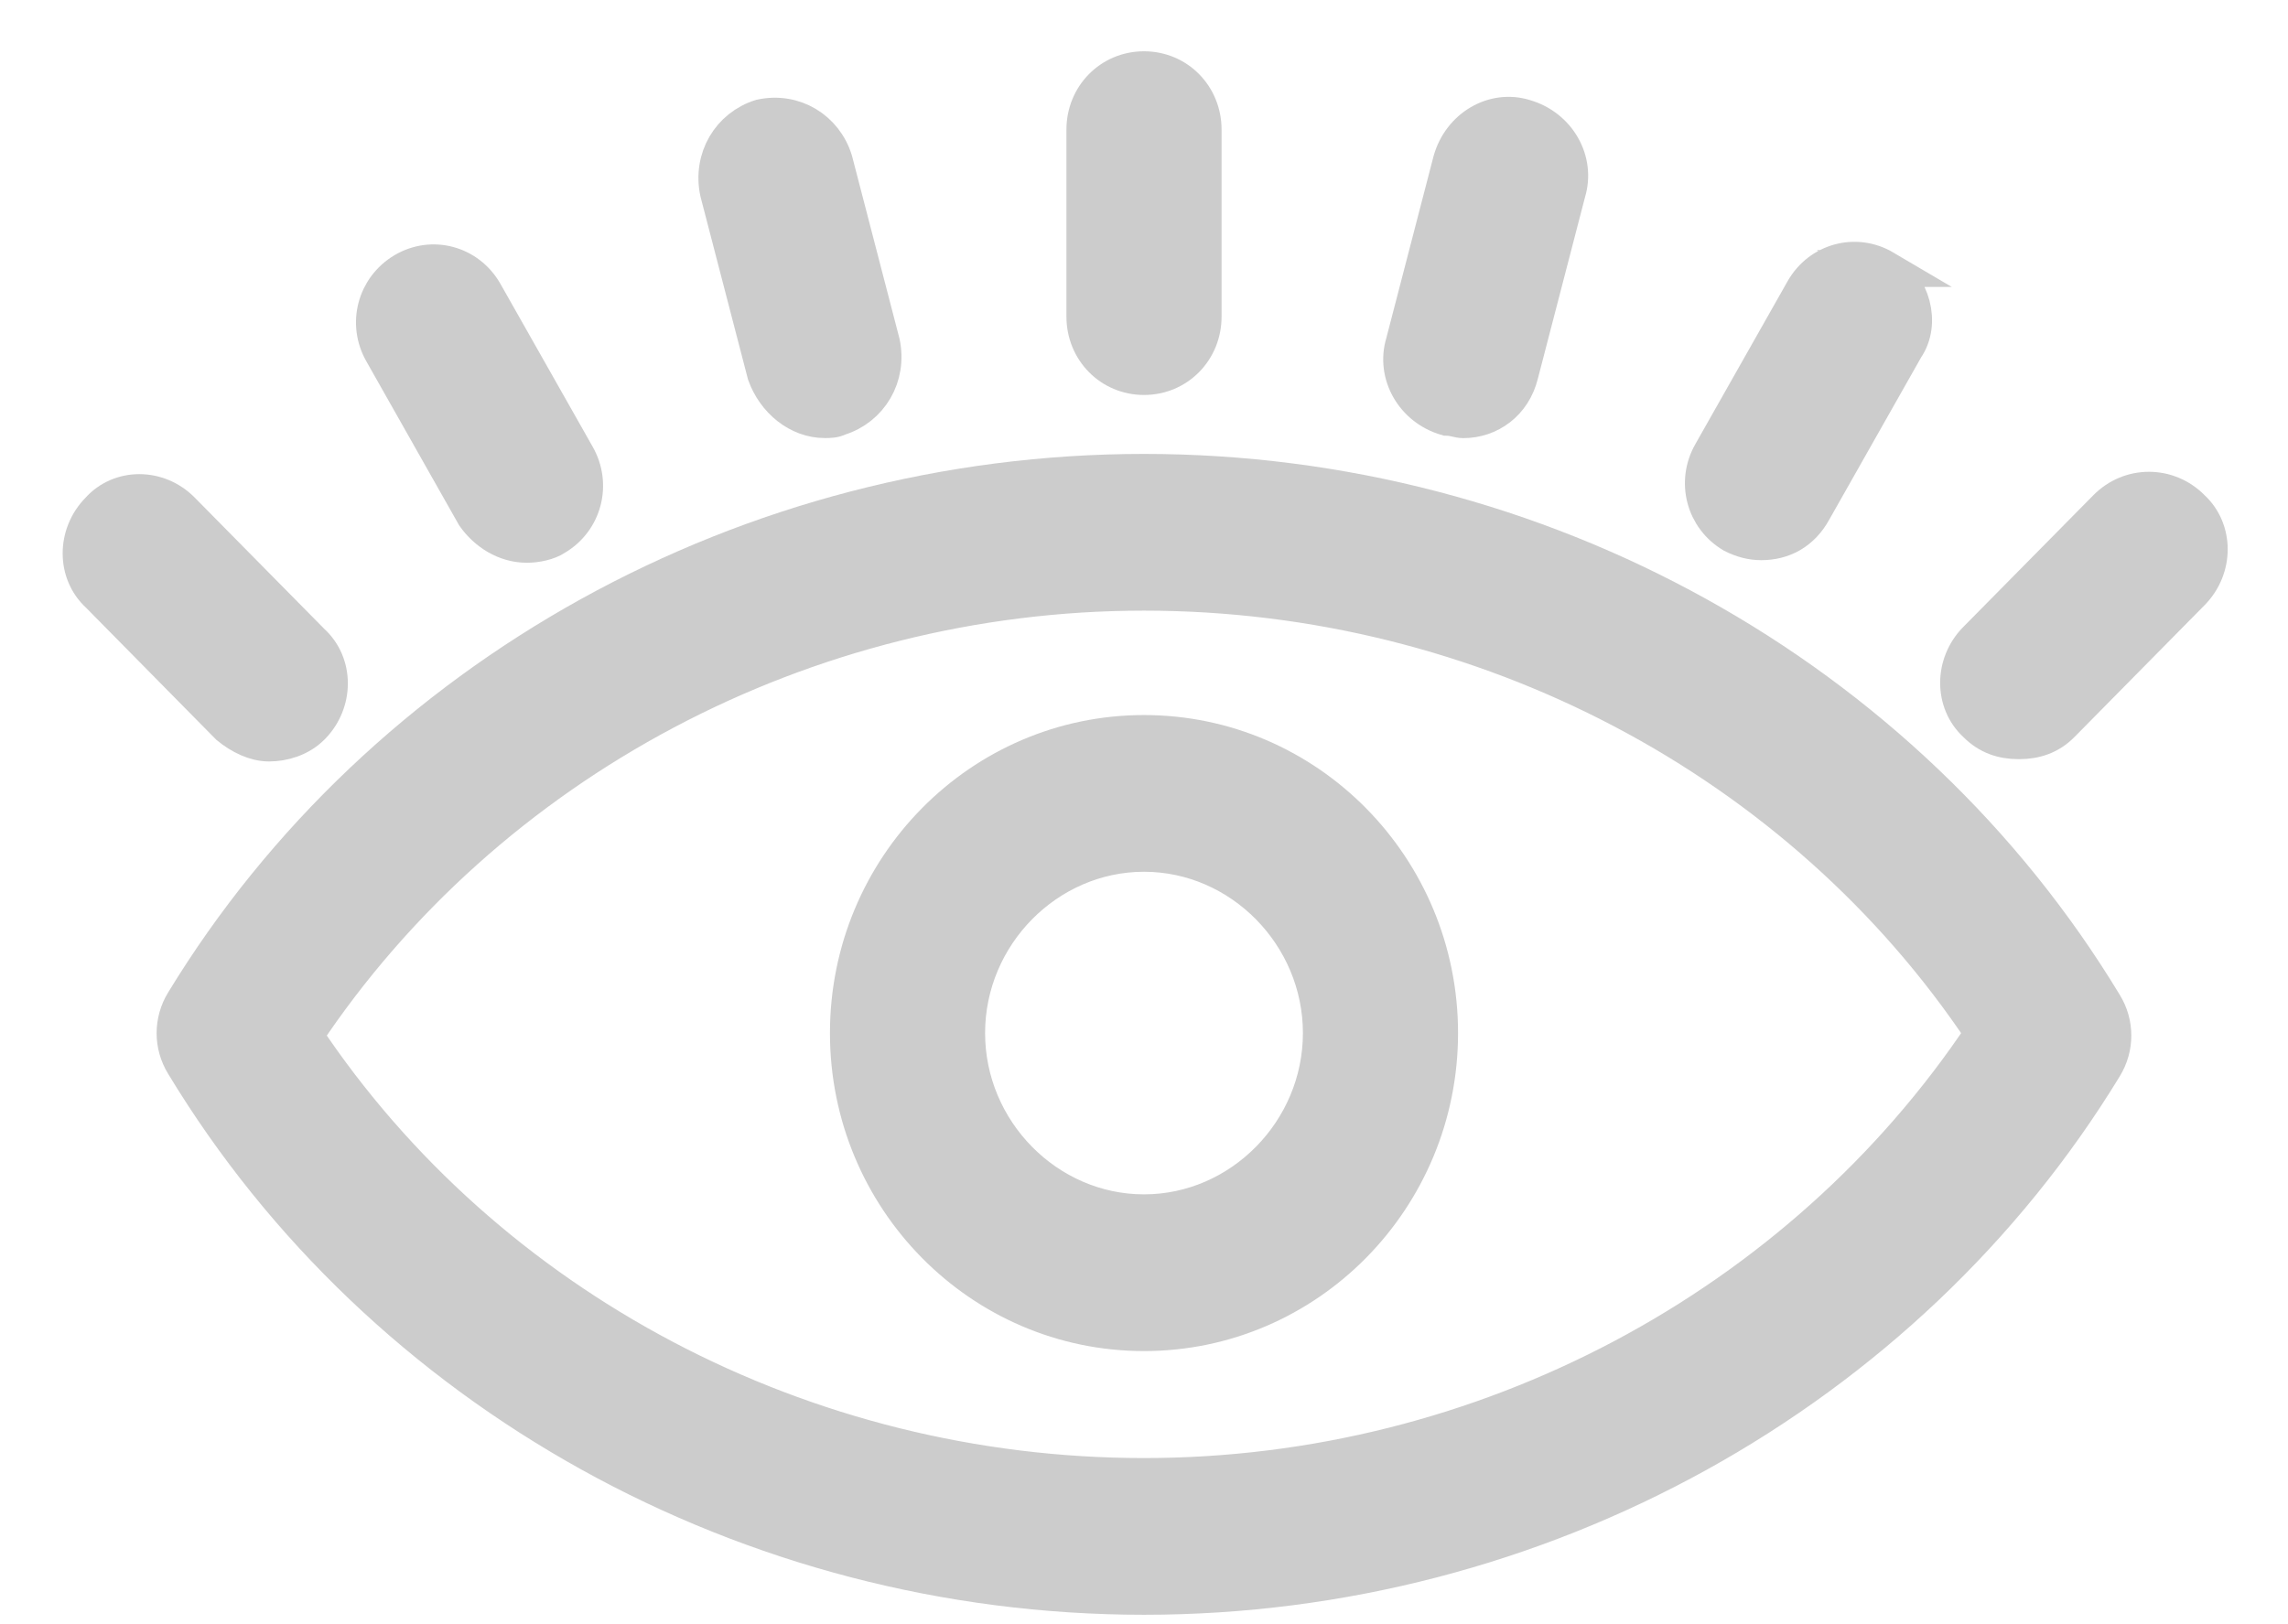
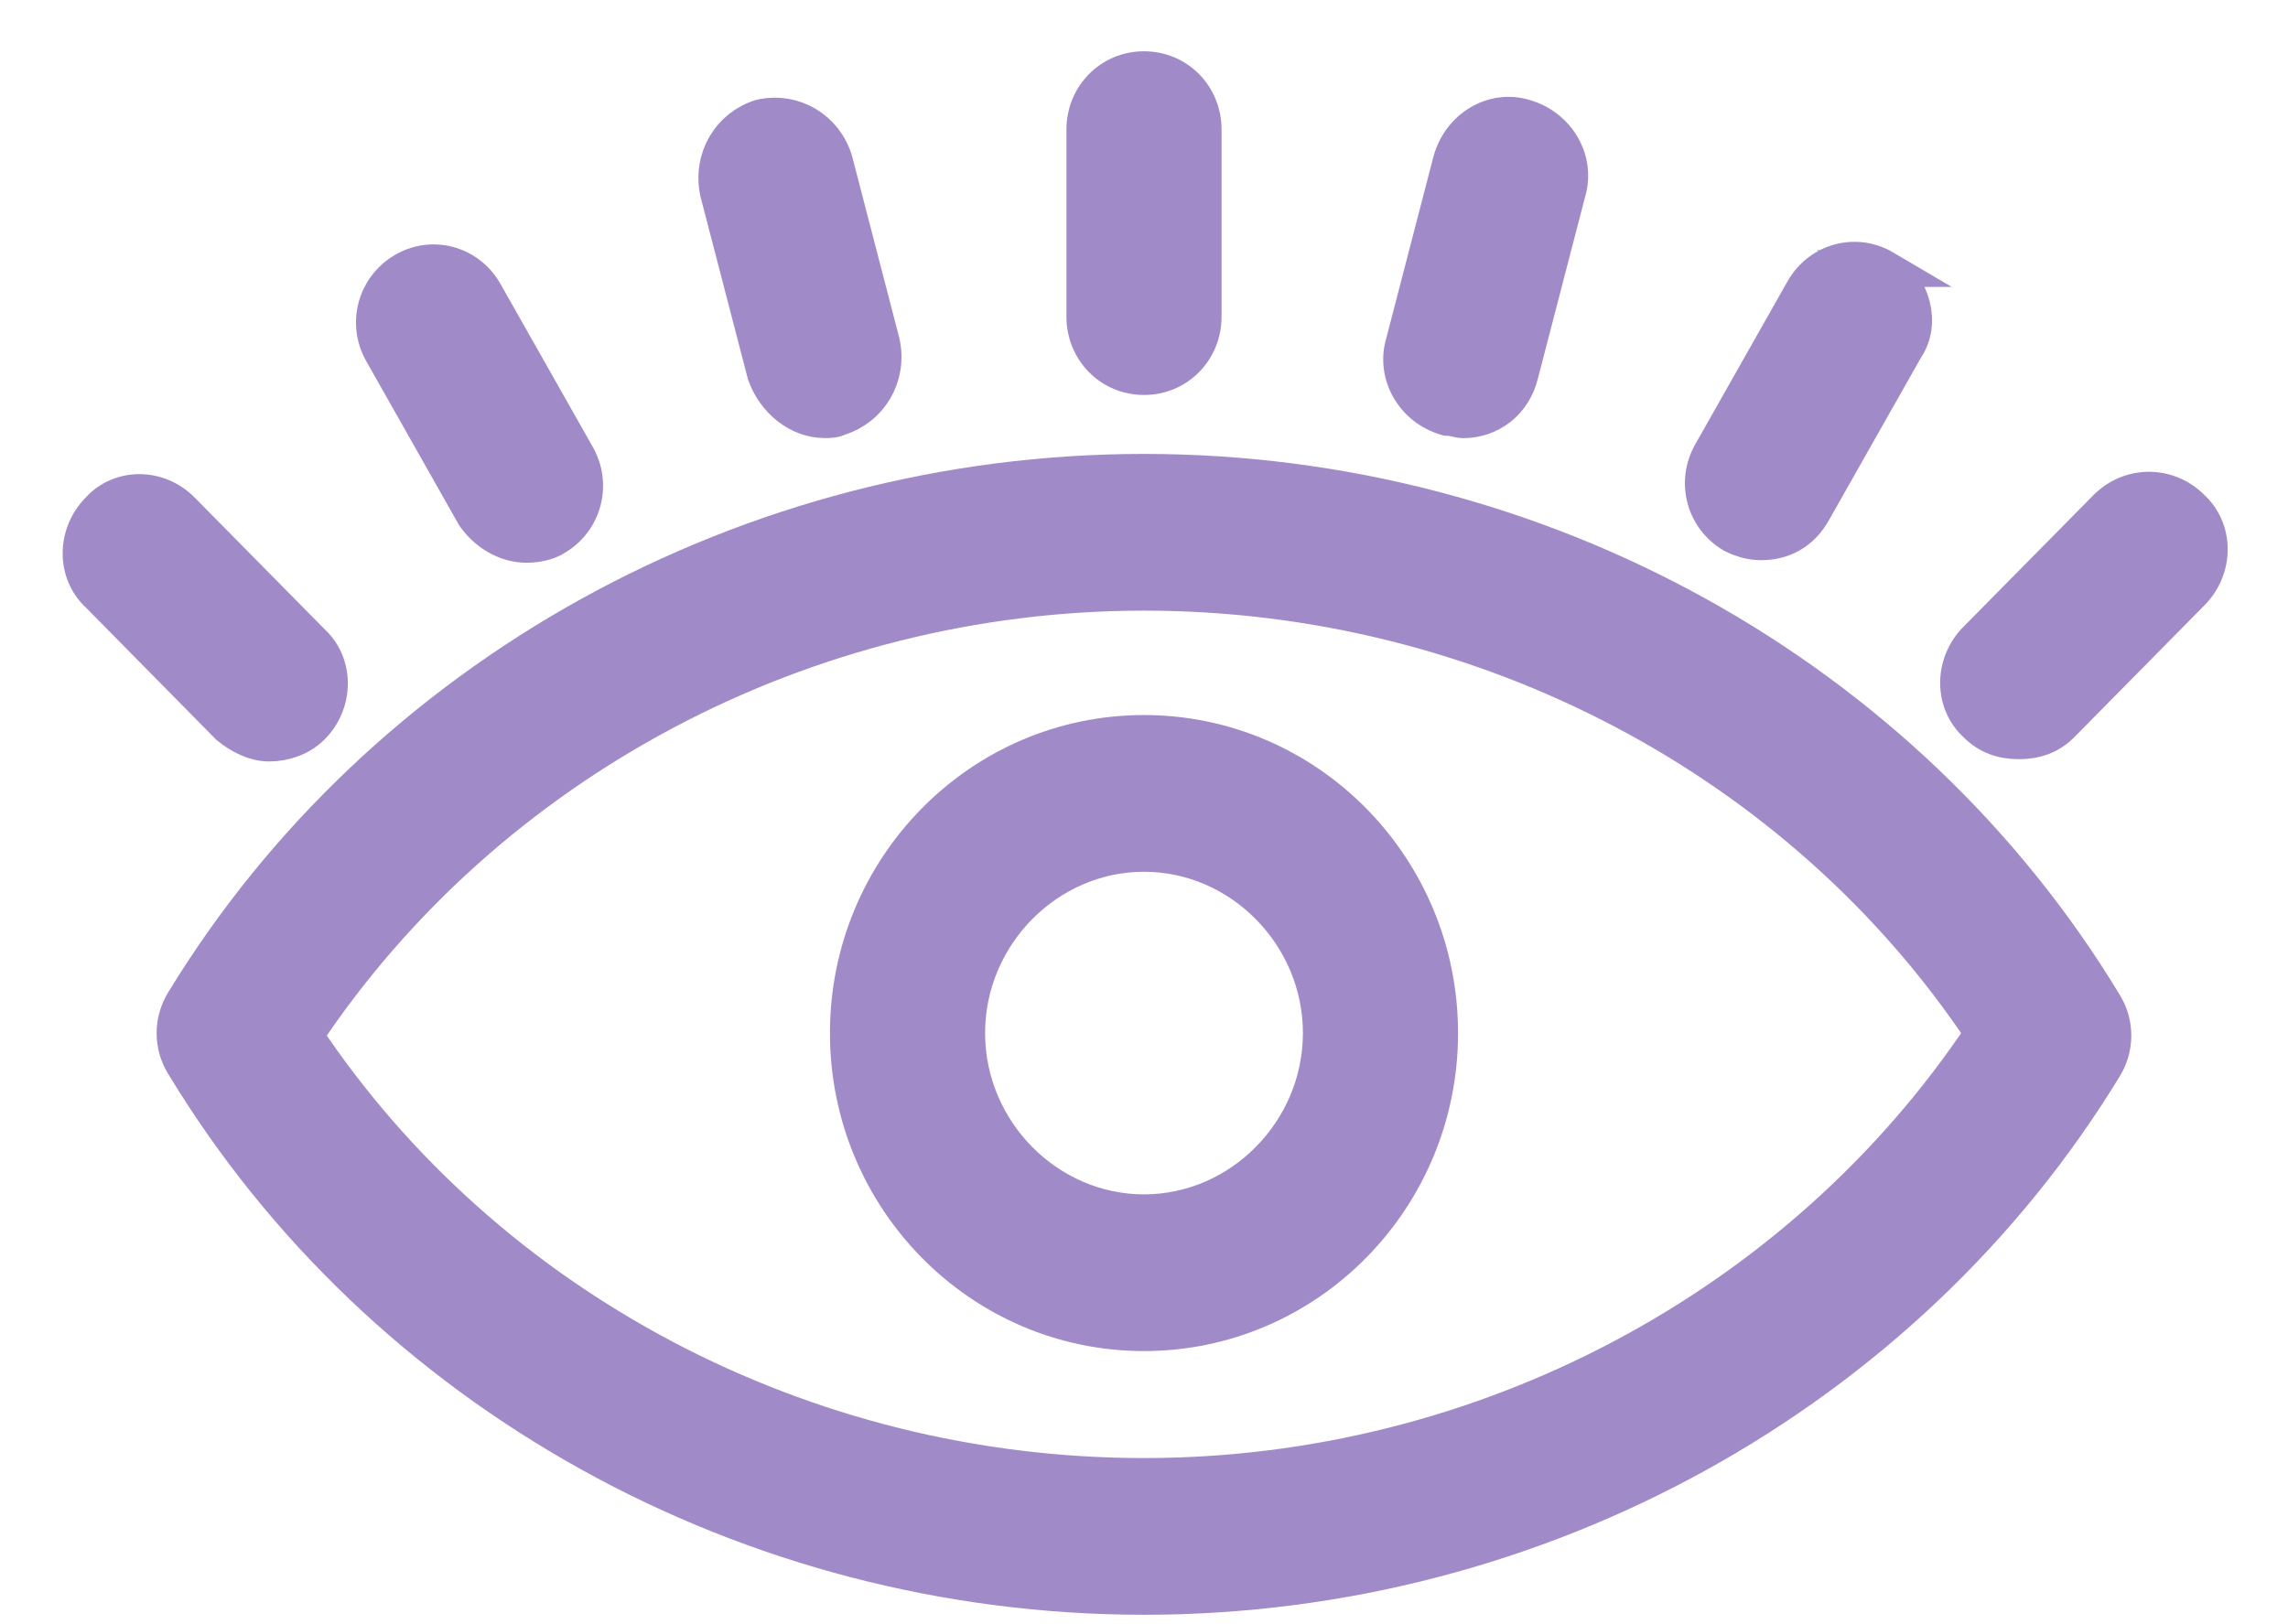
<svg xmlns="http://www.w3.org/2000/svg" width="31" height="22" viewBox="0 0 31 22" fill="none">
-   <path d="M16.301 4.291V1.757C16.301 1.303 15.949 0.945 15.5 0.945C15.052 0.945 14.699 1.303 14.699 1.757V4.291C14.699 4.745 15.052 5.103 15.5 5.103C15.949 5.103 16.301 4.745 16.301 4.291Z" fill="#CCCCCC" stroke="#CCCCCC" stroke-width="0.5" />
-   <path d="M11.175 5.687C11.239 5.687 11.303 5.687 11.367 5.654C11.784 5.524 12.04 5.102 11.944 4.648L11.303 2.179C11.175 1.757 10.758 1.497 10.31 1.595C9.893 1.725 9.637 2.147 9.733 2.602L10.374 5.07C10.502 5.427 10.822 5.687 11.175 5.687L11.175 5.687Z" fill="#CCCCCC" stroke="#CCCCCC" stroke-width="0.5" />
-   <path d="M7.138 7.377C7.266 7.377 7.426 7.344 7.522 7.279C7.907 7.052 8.035 6.565 7.811 6.175L6.561 3.967C6.337 3.577 5.856 3.447 5.472 3.674C5.088 3.902 4.959 4.389 5.184 4.779L6.433 6.987C6.593 7.214 6.85 7.377 7.138 7.377H7.138Z" fill="#CCCCCC" stroke="#CCCCCC" stroke-width="0.5" />
-   <path d="M3.646 10.07C3.838 10.07 4.063 10.005 4.223 9.843C4.543 9.518 4.543 8.998 4.223 8.706L2.46 6.919C2.14 6.595 1.627 6.595 1.339 6.919C1.019 7.244 1.019 7.764 1.339 8.056L3.101 9.843C3.261 9.973 3.454 10.07 3.646 10.07H3.646Z" fill="#CCCCCC" stroke="#CCCCCC" stroke-width="0.5" />
-   <path d="M19.825 5.688C20.177 5.688 20.498 5.461 20.594 5.071L21.235 2.603C21.363 2.18 21.107 1.726 20.658 1.596C20.241 1.466 19.793 1.726 19.665 2.18L19.024 4.649C18.896 5.071 19.152 5.526 19.601 5.655C19.697 5.656 19.761 5.688 19.825 5.688V5.688Z" fill="#CCCCCC" stroke="#CCCCCC" stroke-width="0.5" />
-   <path d="M25.529 3.639C25.144 3.412 24.663 3.542 24.439 3.932L23.189 6.14C22.965 6.53 23.093 7.017 23.478 7.244C23.606 7.309 23.734 7.342 23.862 7.342C24.151 7.342 24.407 7.212 24.567 6.919L25.817 4.711C26.041 4.386 25.913 3.867 25.528 3.639L25.529 3.639Z" fill="#CCCCCC" stroke="#CCCCCC" stroke-width="0.5" />
-   <path d="M28.54 6.888L26.777 8.674C26.457 8.999 26.457 9.519 26.777 9.811C26.938 9.974 27.13 10.039 27.354 10.039C27.578 10.039 27.771 9.974 27.931 9.811L29.693 8.025C30.013 7.7 30.013 7.181 29.693 6.888C29.372 6.563 28.86 6.563 28.54 6.888Z" fill="#CCCCCC" stroke="#CCCCCC" stroke-width="0.5" />
-   <path d="M28.507 14.457C28.667 14.197 28.667 13.872 28.507 13.613C25.816 9.163 20.85 6.402 15.5 6.402C10.149 6.402 5.183 9.163 2.492 13.58C2.332 13.84 2.332 14.165 2.492 14.424C5.183 18.874 10.149 21.635 15.5 21.635C20.85 21.635 25.816 18.874 28.507 14.457ZM15.5 20.011C10.886 20.011 6.593 17.737 4.126 14.035C6.593 10.332 10.886 8.026 15.5 8.026C20.113 8.026 24.406 10.3 26.873 14.002C24.406 17.705 20.113 20.011 15.5 20.011Z" fill="#CCCCCC" stroke="#CCCCCC" stroke-width="0.5" />
-   <path d="M15.5 9.941C13.289 9.941 11.495 11.76 11.495 14.001C11.495 16.242 13.289 18.061 15.5 18.061C17.711 18.061 19.505 16.242 19.505 14.001C19.505 11.76 17.711 9.941 15.5 9.941ZM15.5 16.437C14.186 16.437 13.097 15.333 13.097 14.001C13.097 12.669 14.186 11.565 15.5 11.565C16.814 11.565 17.903 12.669 17.903 14.001C17.903 15.333 16.814 16.437 15.5 16.437Z" fill="#CCCCCC" stroke="#CCCCCC" stroke-width="0.5" />
+   <path d="M16.301 4.291V1.757C16.301 1.303 15.949 0.945 15.5 0.945C15.052 0.945 14.699 1.303 14.699 1.757V4.291C14.699 4.745 15.052 5.103 15.5 5.103C15.949 5.103 16.301 4.745 16.301 4.291Z" fill="#A08BC8" stroke="#A08BC8" stroke-width="0.5" />
+   <path d="M11.175 5.687C11.239 5.687 11.303 5.687 11.367 5.654C11.784 5.524 12.04 5.102 11.944 4.648L11.303 2.179C11.175 1.757 10.758 1.497 10.31 1.595C9.893 1.725 9.637 2.147 9.733 2.602L10.374 5.07C10.502 5.427 10.822 5.687 11.175 5.687L11.175 5.687Z" fill="#A08BC8" stroke="#A08BC8" stroke-width="0.5" />
+   <path d="M7.138 7.377C7.266 7.377 7.426 7.344 7.522 7.279C7.907 7.052 8.035 6.565 7.811 6.175L6.561 3.967C6.337 3.577 5.856 3.447 5.472 3.674C5.088 3.902 4.959 4.389 5.184 4.779L6.433 6.987C6.593 7.214 6.85 7.377 7.138 7.377H7.138Z" fill="#A08BC8" stroke="#A08BC8" stroke-width="0.5" />
+   <path d="M3.646 10.07C3.838 10.07 4.063 10.005 4.223 9.843C4.543 9.518 4.543 8.998 4.223 8.706L2.46 6.919C2.14 6.595 1.627 6.595 1.339 6.919C1.019 7.244 1.019 7.764 1.339 8.056L3.101 9.843C3.261 9.973 3.454 10.07 3.646 10.07H3.646Z" fill="#A08BC8" stroke="#A08BC8" stroke-width="0.5" />
+   <path d="M19.825 5.688C20.177 5.688 20.498 5.461 20.594 5.071L21.235 2.603C21.363 2.18 21.107 1.726 20.658 1.596C20.241 1.466 19.793 1.726 19.665 2.18L19.024 4.649C18.896 5.071 19.152 5.526 19.601 5.655C19.697 5.656 19.761 5.688 19.825 5.688V5.688Z" fill="#A08BC8" stroke="#A08BC8" stroke-width="0.5" />
+   <path d="M25.529 3.639C25.144 3.412 24.663 3.542 24.439 3.932L23.189 6.14C22.965 6.53 23.093 7.017 23.478 7.244C23.606 7.309 23.734 7.342 23.862 7.342C24.151 7.342 24.407 7.212 24.567 6.919L25.817 4.711C26.041 4.386 25.913 3.867 25.528 3.639L25.529 3.639Z" fill="#A08BC8" stroke="#A08BC8" stroke-width="0.5" />
+   <path d="M28.54 6.888L26.777 8.674C26.457 8.999 26.457 9.519 26.777 9.811C26.938 9.974 27.13 10.039 27.354 10.039C27.578 10.039 27.771 9.974 27.931 9.811L29.693 8.025C30.013 7.7 30.013 7.181 29.693 6.888C29.372 6.563 28.86 6.563 28.54 6.888Z" fill="#A08BC8" stroke="#A08BC8" stroke-width="0.5" />
+   <path d="M28.507 14.457C28.667 14.197 28.667 13.872 28.507 13.613C25.816 9.163 20.85 6.402 15.5 6.402C10.149 6.402 5.183 9.163 2.492 13.58C2.332 13.84 2.332 14.165 2.492 14.424C5.183 18.874 10.149 21.635 15.5 21.635C20.85 21.635 25.816 18.874 28.507 14.457ZM15.5 20.011C10.886 20.011 6.593 17.737 4.126 14.035C6.593 10.332 10.886 8.026 15.5 8.026C20.113 8.026 24.406 10.3 26.873 14.002C24.406 17.705 20.113 20.011 15.5 20.011Z" fill="#A08BC8" stroke="#A08BC8" stroke-width="0.5" />
+   <path d="M15.5 9.941C13.289 9.941 11.495 11.76 11.495 14.001C11.495 16.242 13.289 18.061 15.5 18.061C17.711 18.061 19.505 16.242 19.505 14.001C19.505 11.76 17.711 9.941 15.5 9.941ZM15.5 16.437C14.186 16.437 13.097 15.333 13.097 14.001C13.097 12.669 14.186 11.565 15.5 11.565C16.814 11.565 17.903 12.669 17.903 14.001C17.903 15.333 16.814 16.437 15.5 16.437Z" fill="#A08BC8" stroke="#A08BC8" stroke-width="0.5" />
</svg>
